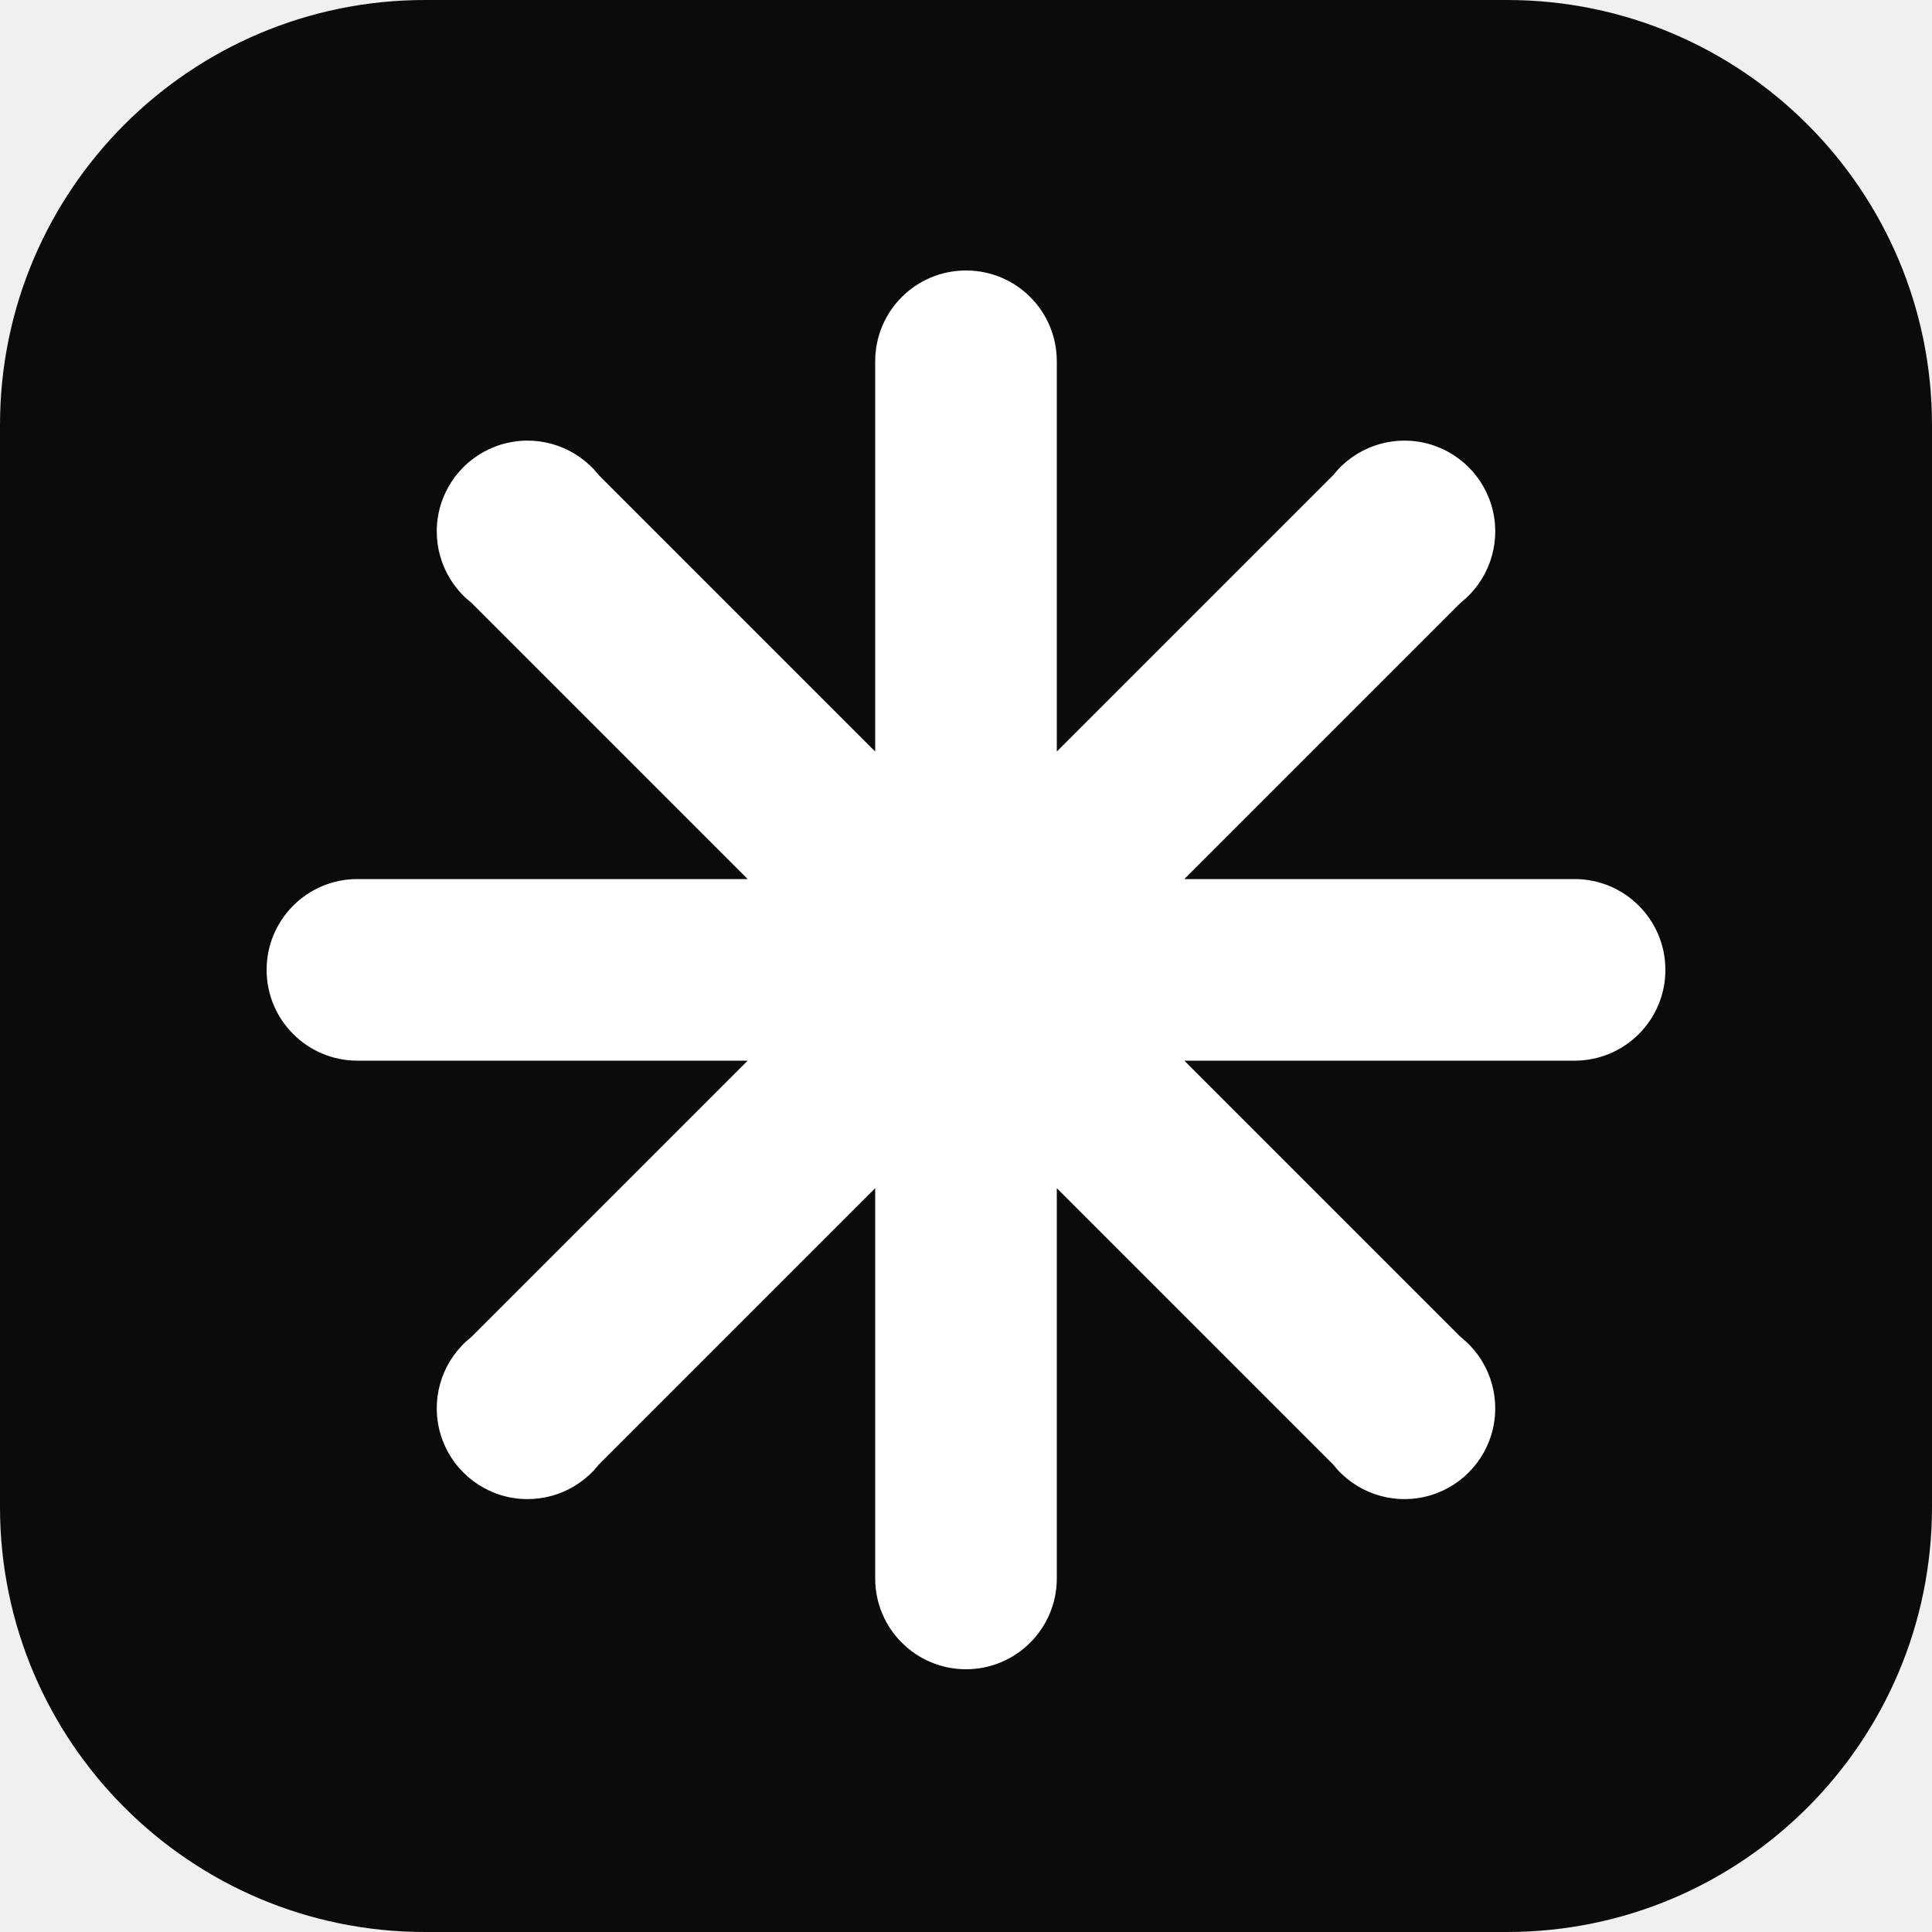
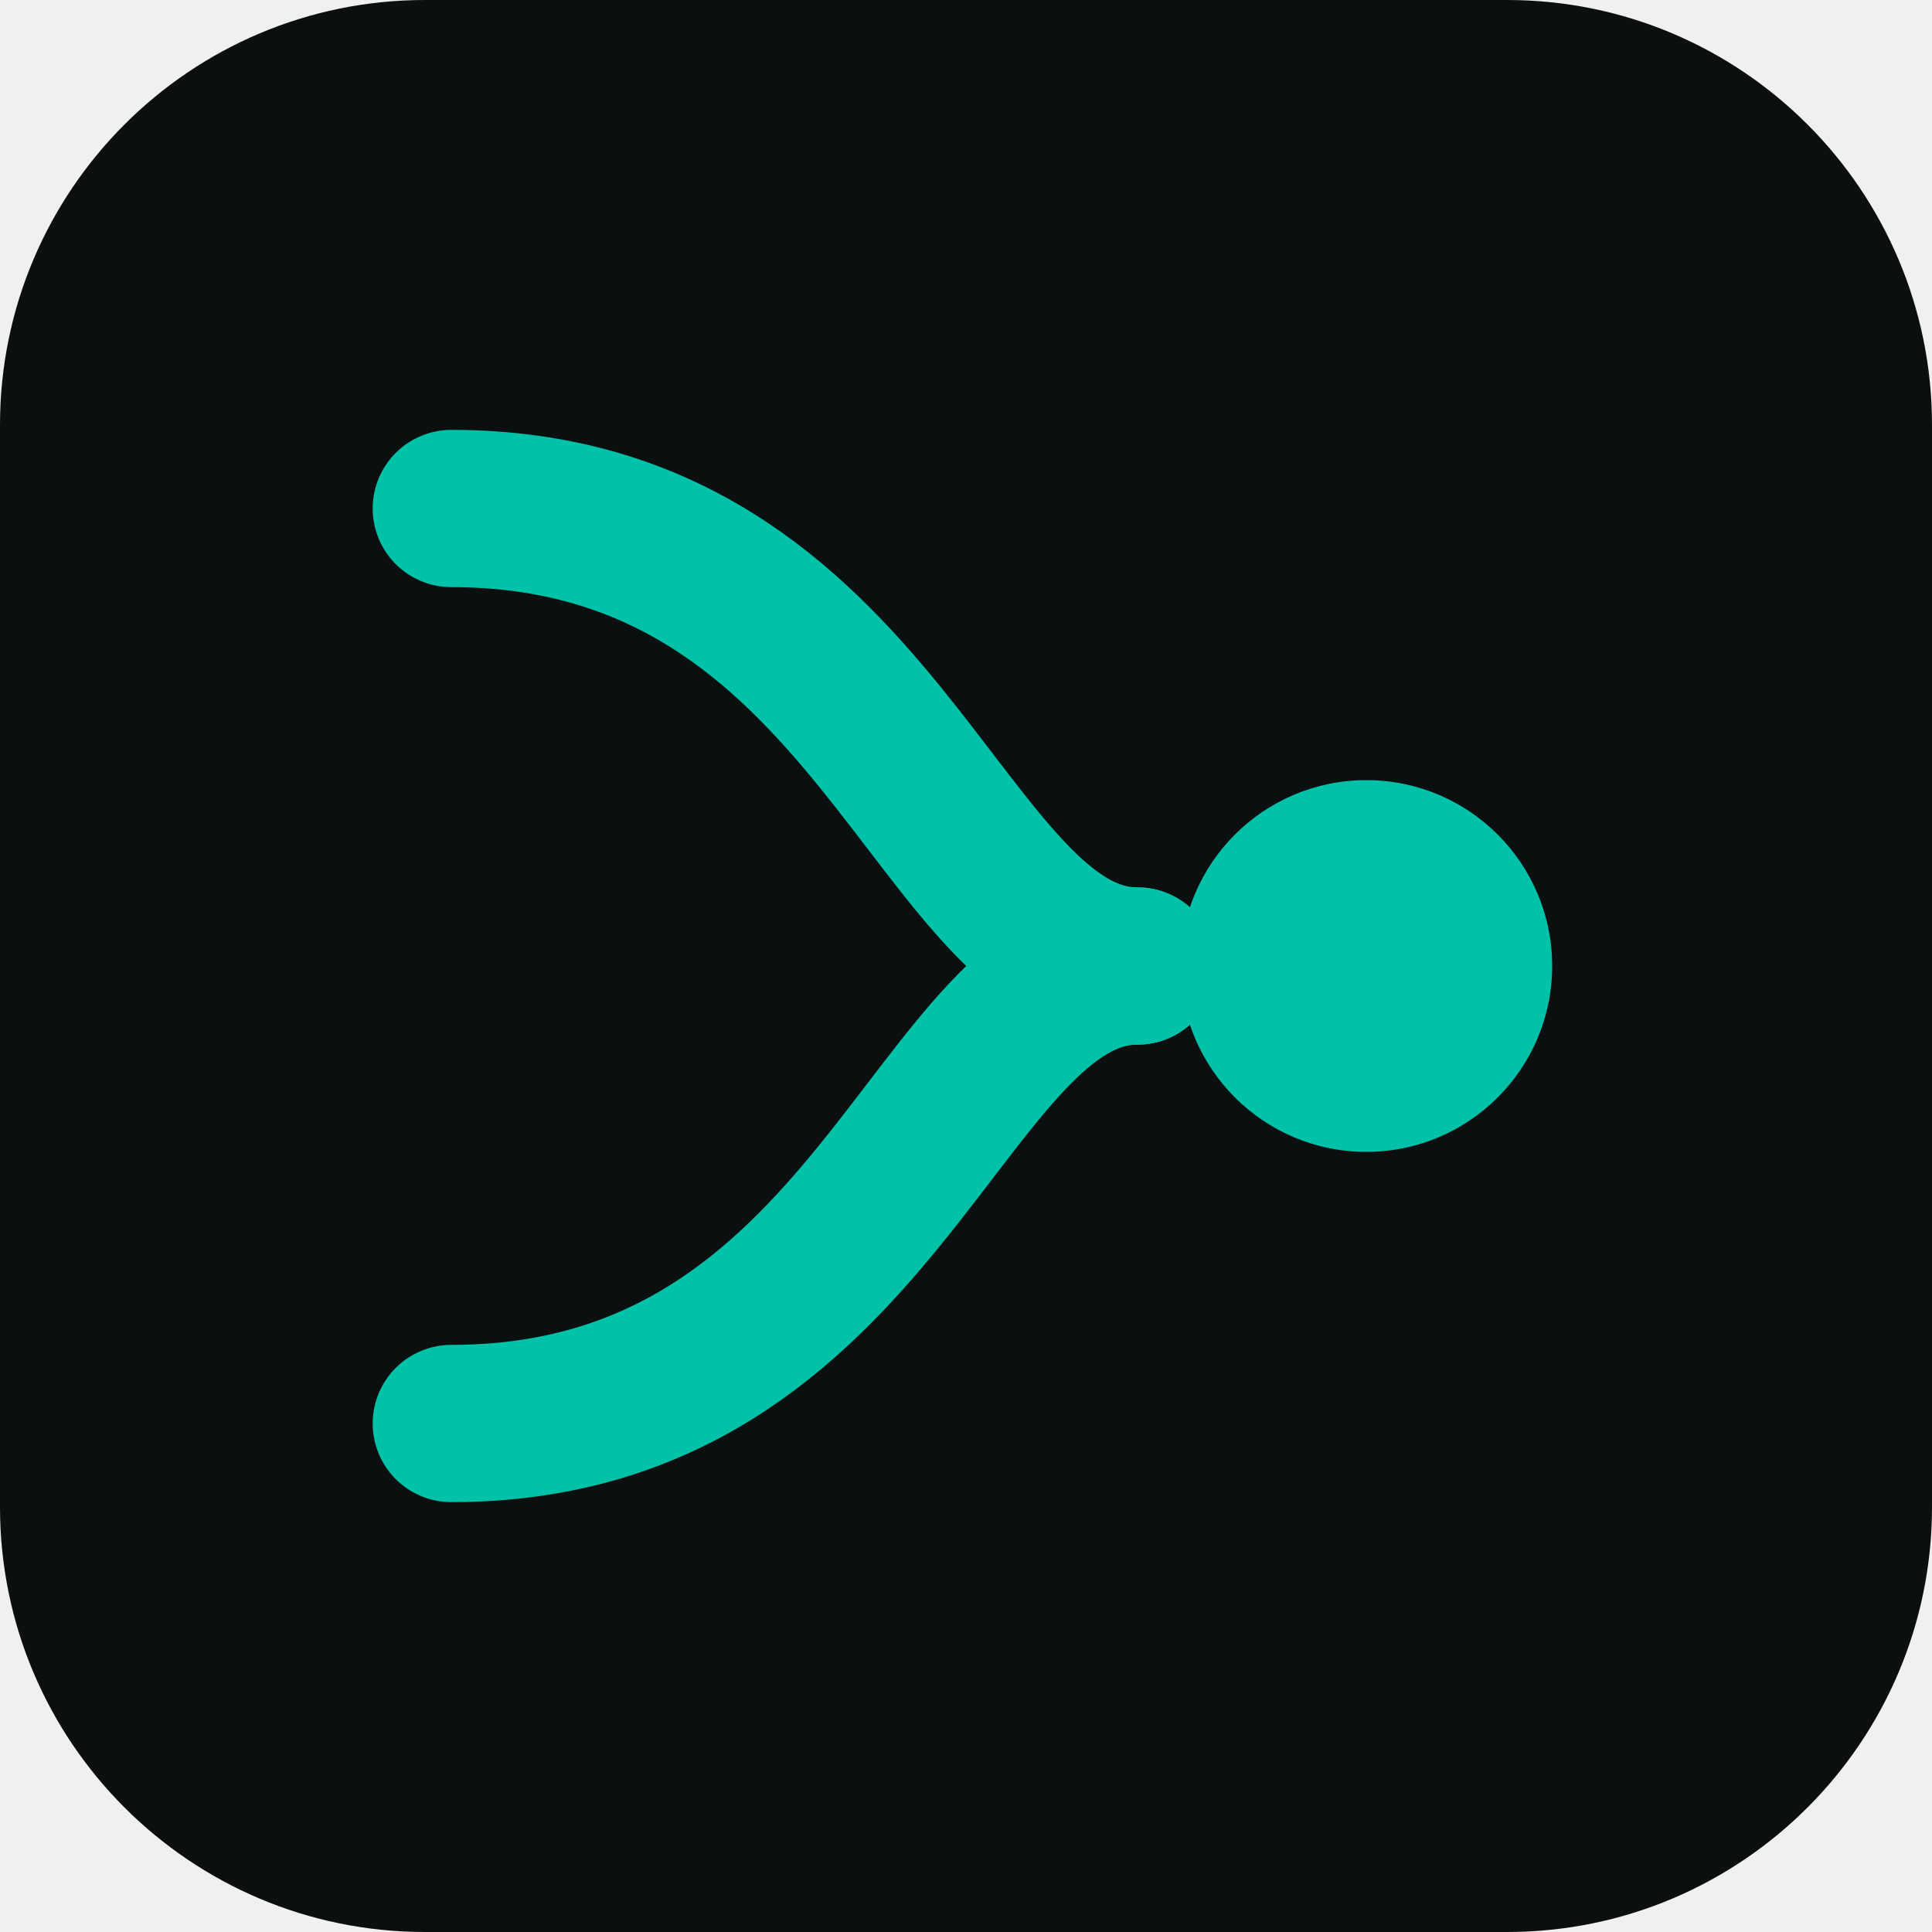
<svg xmlns="http://www.w3.org/2000/svg" viewBox="0 0 100 100" role="img" aria-label="Get in Touch">
-   <rect width="100" height="100" rx="22" fill="#0B0B0B" />
-   <path fill="#FFFFFF" d="M50 14c2.6 0 4.7 2.1 4.7 4.7v20.2l14.3-14.3a4.7 4.7 0 1 1 6.6 6.6L61.3 45.5h20.2a4.7 4.7 0 1 1 0 9.4H61.3l14.3 14.3a4.7 4.7 0 1 1-6.6 6.6L54.7 61.5v20.2a4.7 4.7 0 1 1-9.4 0V61.5L31 75.8a4.7 4.7 0 1 1-6.6-6.6l14.3-14.3H18.5a4.7 4.7 0 1 1 0-9.4h20.2L24.4 31.2a4.7 4.7 0 1 1 6.6-6.6l14.3 14.3V18.7c0-2.6 2.1-4.7 4.7-4.7z" />
+   <rect width="100" height="100" rx="22" fill="#0B0F10" />
+   <g transform="translate(50 50) scale(0.74) translate(-50 -50)">
+     <g fill="none" stroke="#00C2A8" stroke-width="11" stroke-linecap="round" stroke-linejoin="round">
+       <path d="M14 18C44 18 48 50 62 50" />
+       <path d="M14 82C44 82 48 50 62 50" />
+     </g>
+     <circle cx="78" cy="50" r="13" fill="#00C2A8" />
+   </g>
</svg>
